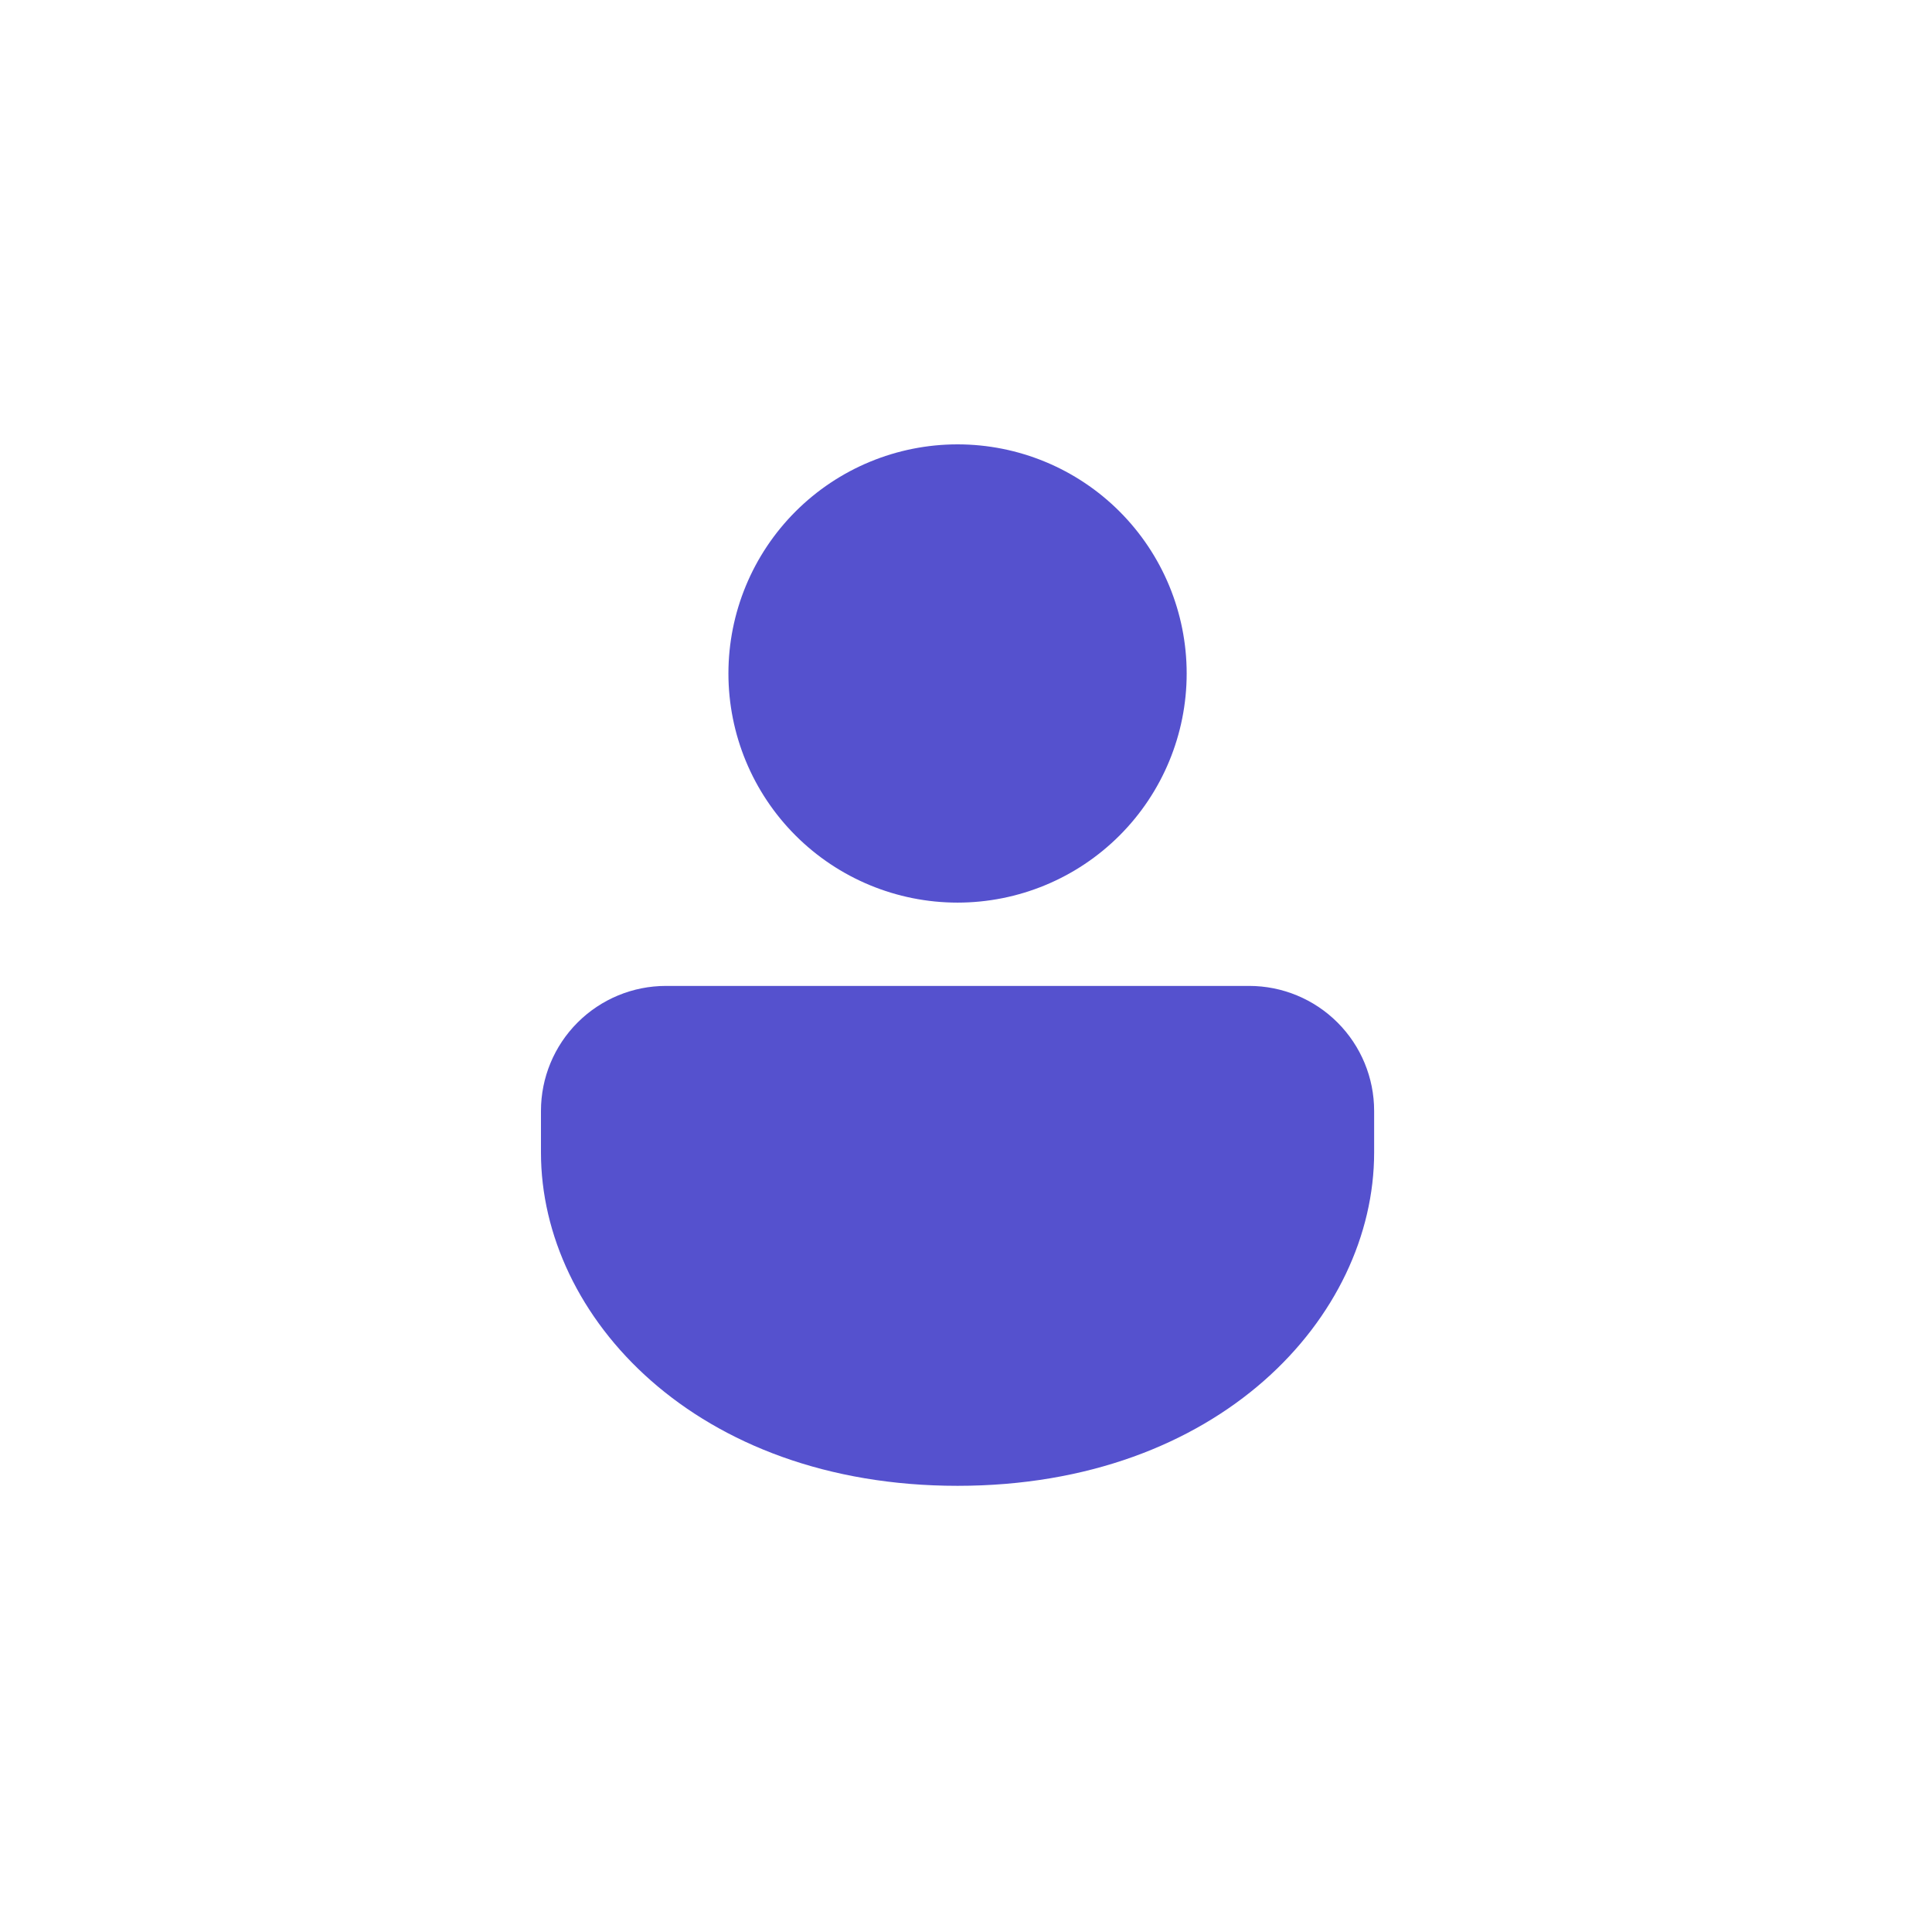
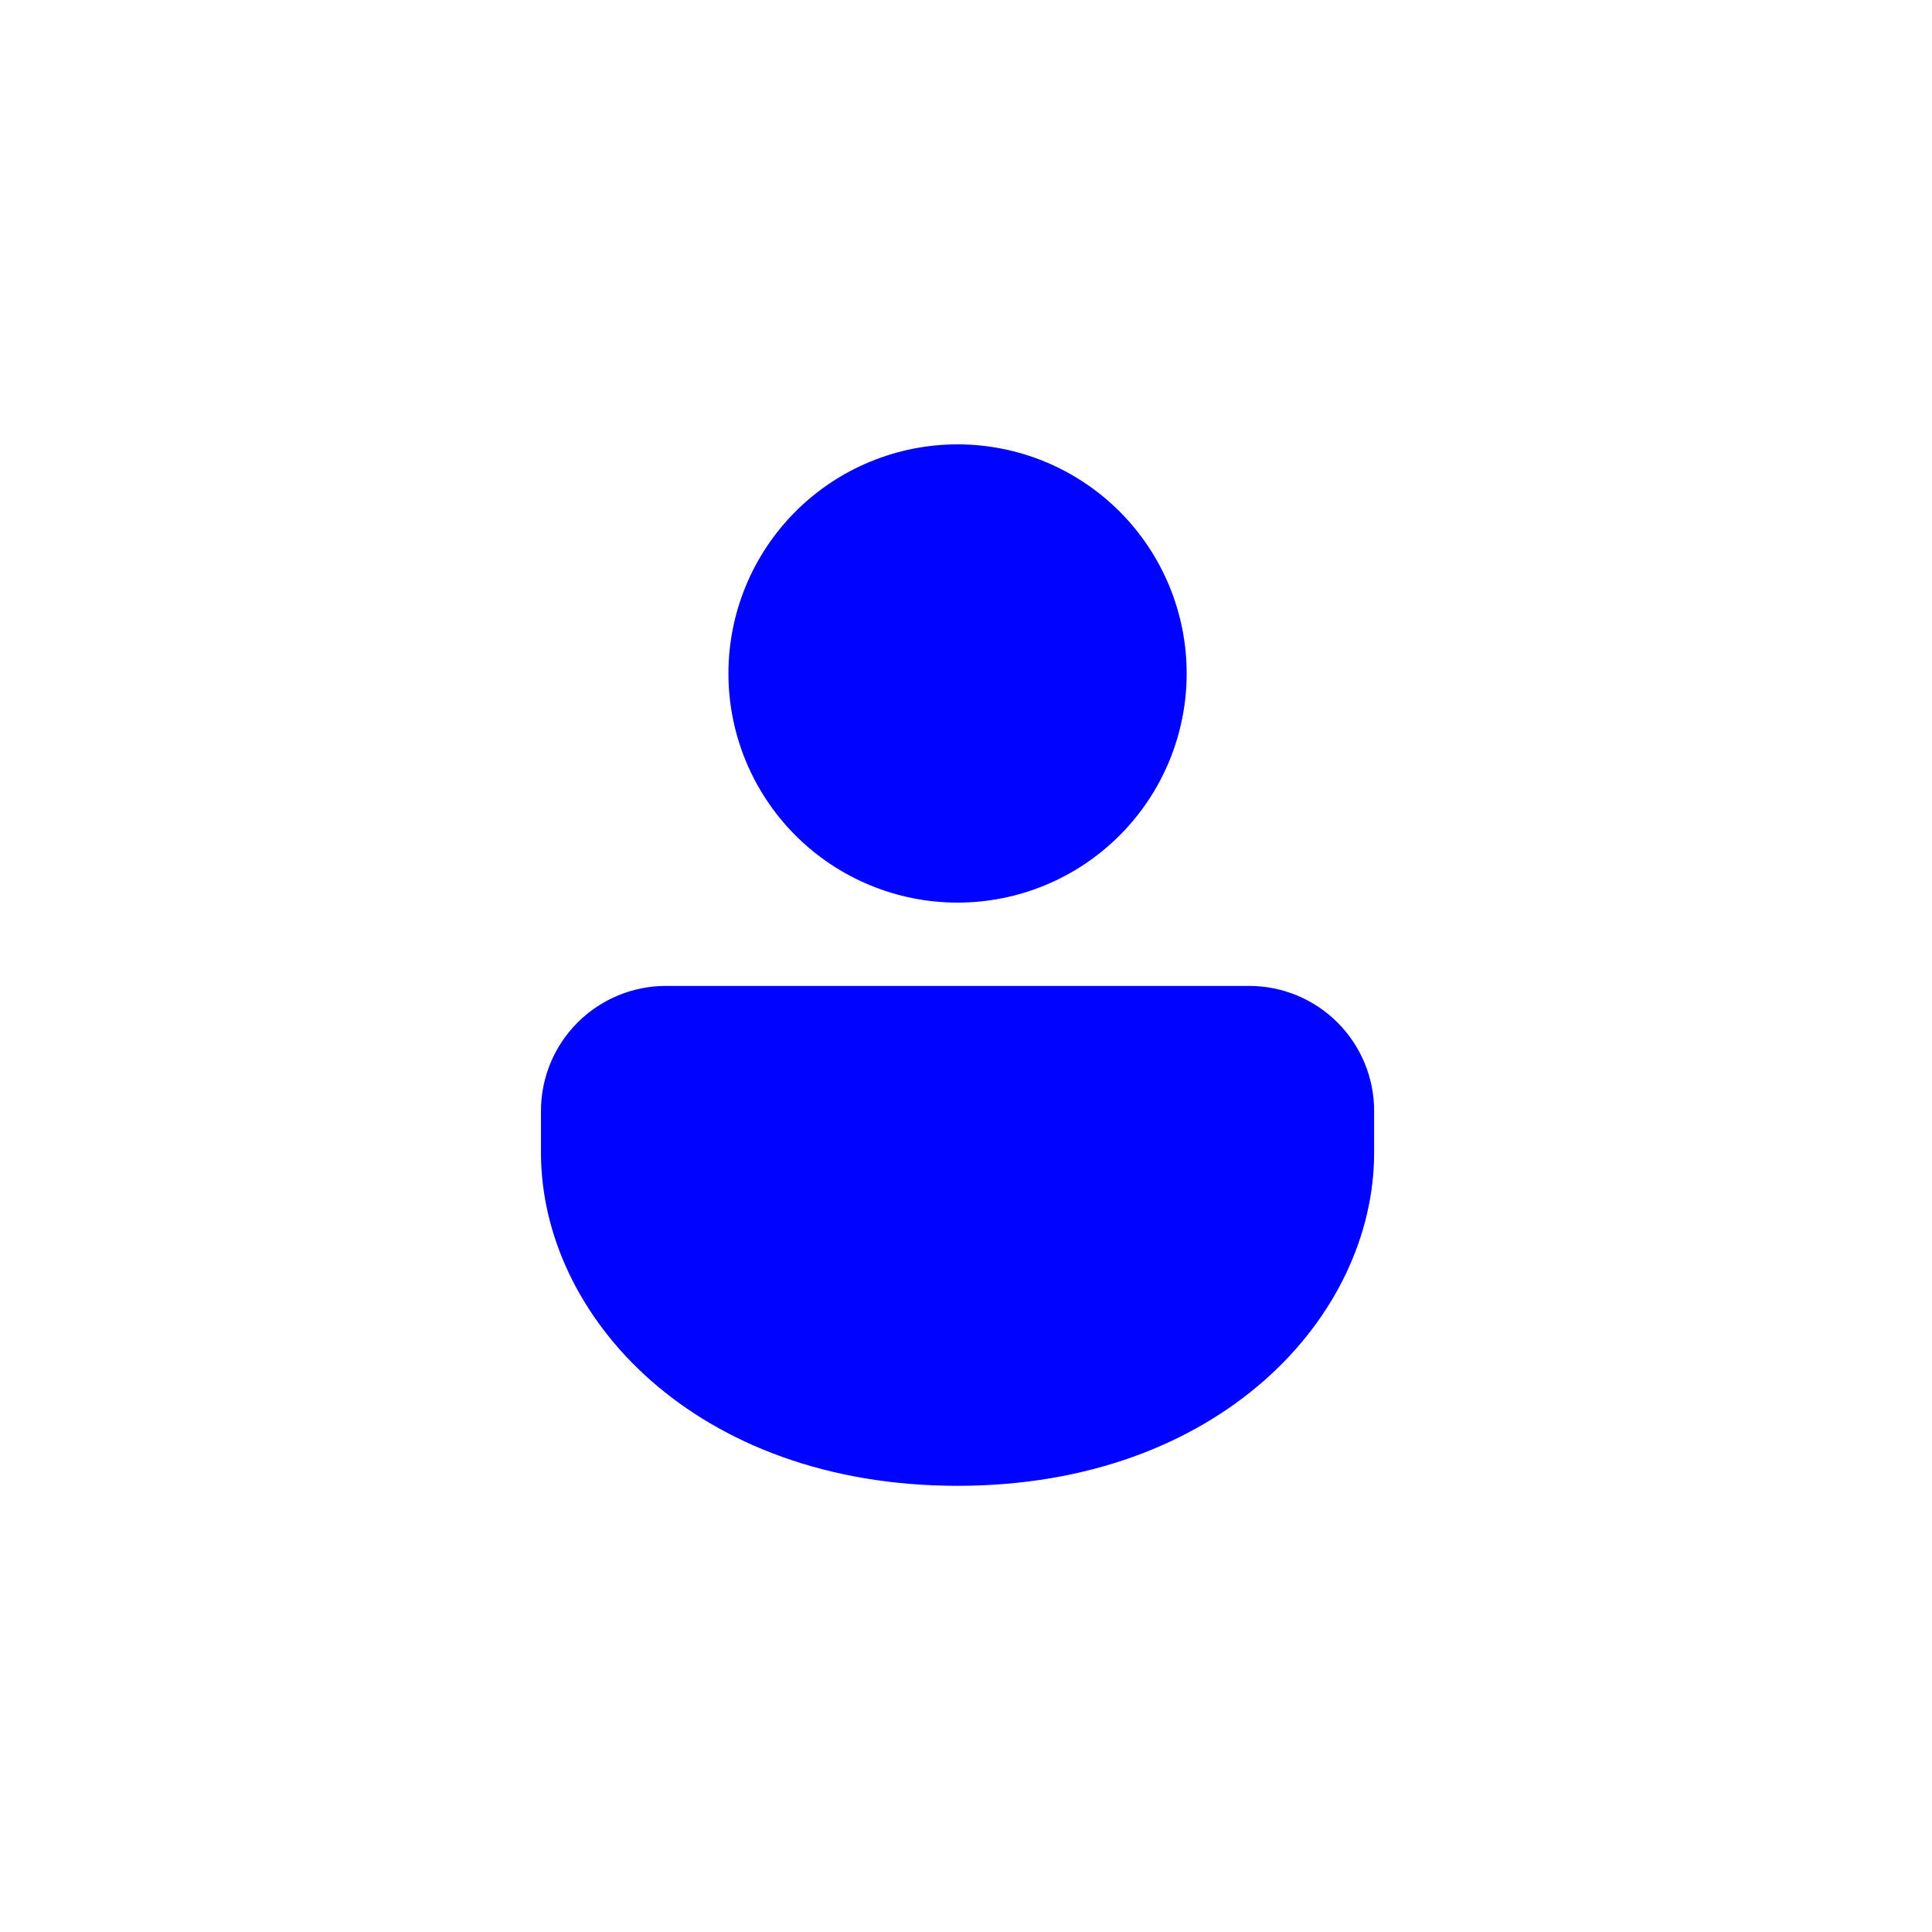
<svg xmlns="http://www.w3.org/2000/svg" width="100" height="100" viewBox="0 0 100 100" fill="none">
-   <path d="M64.656 51.031C66.372 51.031 68.017 51.713 69.23 52.926C70.444 54.139 71.125 55.784 71.125 57.5V59.656C71.125 68.156 63.104 76.906 49.562 76.906C36.021 76.906 28 68.156 28 59.656V57.5C28 55.784 28.681 54.139 29.895 52.926C31.108 51.713 32.753 51.031 34.469 51.031H64.656ZM49.562 23C52.708 23 55.724 24.25 57.948 26.474C60.172 28.698 61.422 31.714 61.422 34.859C61.422 38.005 60.172 41.021 57.948 43.245C55.724 45.469 52.708 46.719 49.562 46.719C46.417 46.719 43.401 45.469 41.177 43.245C38.953 41.021 37.703 38.005 37.703 34.859C37.703 31.714 38.953 28.698 41.177 26.474C43.401 24.25 46.417 23 49.562 23V23Z" fill="#5551CE" />
+   <path d="M64.656 51.031C66.372 51.031 68.017 51.713 69.23 52.926C70.444 54.139 71.125 55.784 71.125 57.5V59.656C71.125 68.156 63.104 76.906 49.562 76.906C36.021 76.906 28 68.156 28 59.656V57.5C28 55.784 28.681 54.139 29.895 52.926C31.108 51.713 32.753 51.031 34.469 51.031H64.656ZM49.562 23C52.708 23 55.724 24.25 57.948 26.474C60.172 28.698 61.422 31.714 61.422 34.859C61.422 38.005 60.172 41.021 57.948 43.245C55.724 45.469 52.708 46.719 49.562 46.719C46.417 46.719 43.401 45.469 41.177 43.245C38.953 41.021 37.703 38.005 37.703 34.859C37.703 31.714 38.953 28.698 41.177 26.474C43.401 24.25 46.417 23 49.562 23V23Z" fill="#0003FF" />
</svg>
